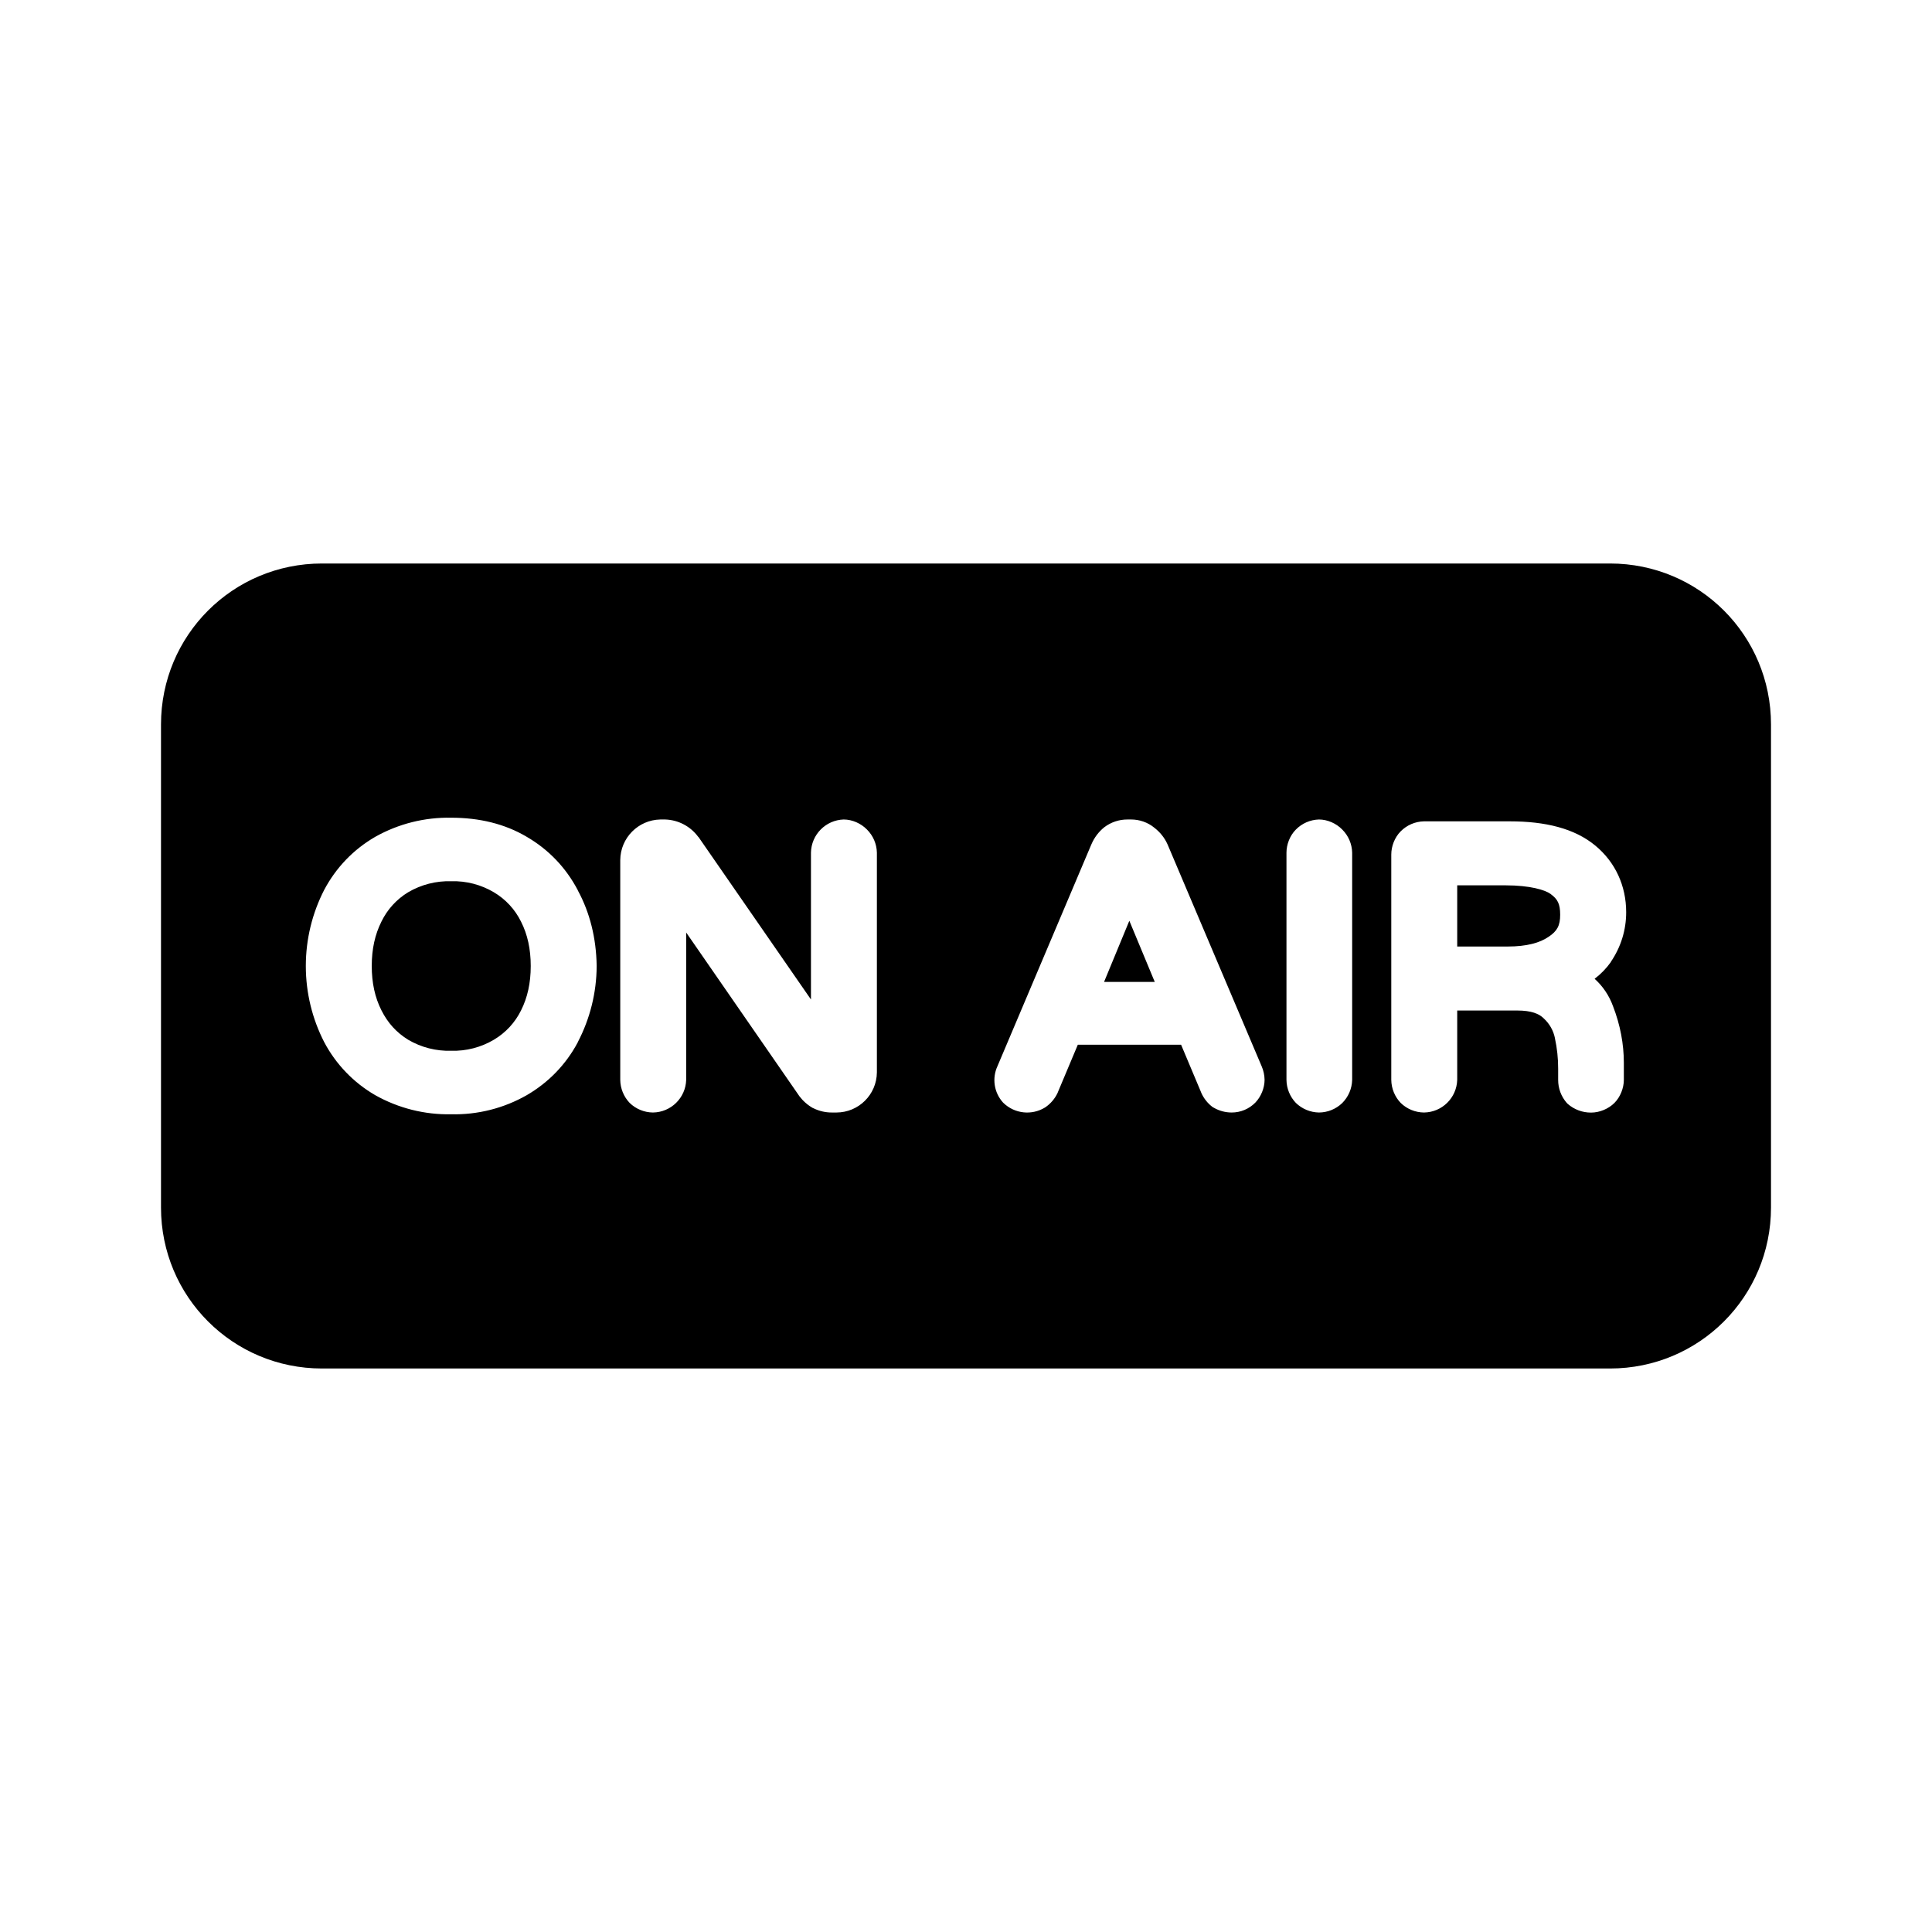
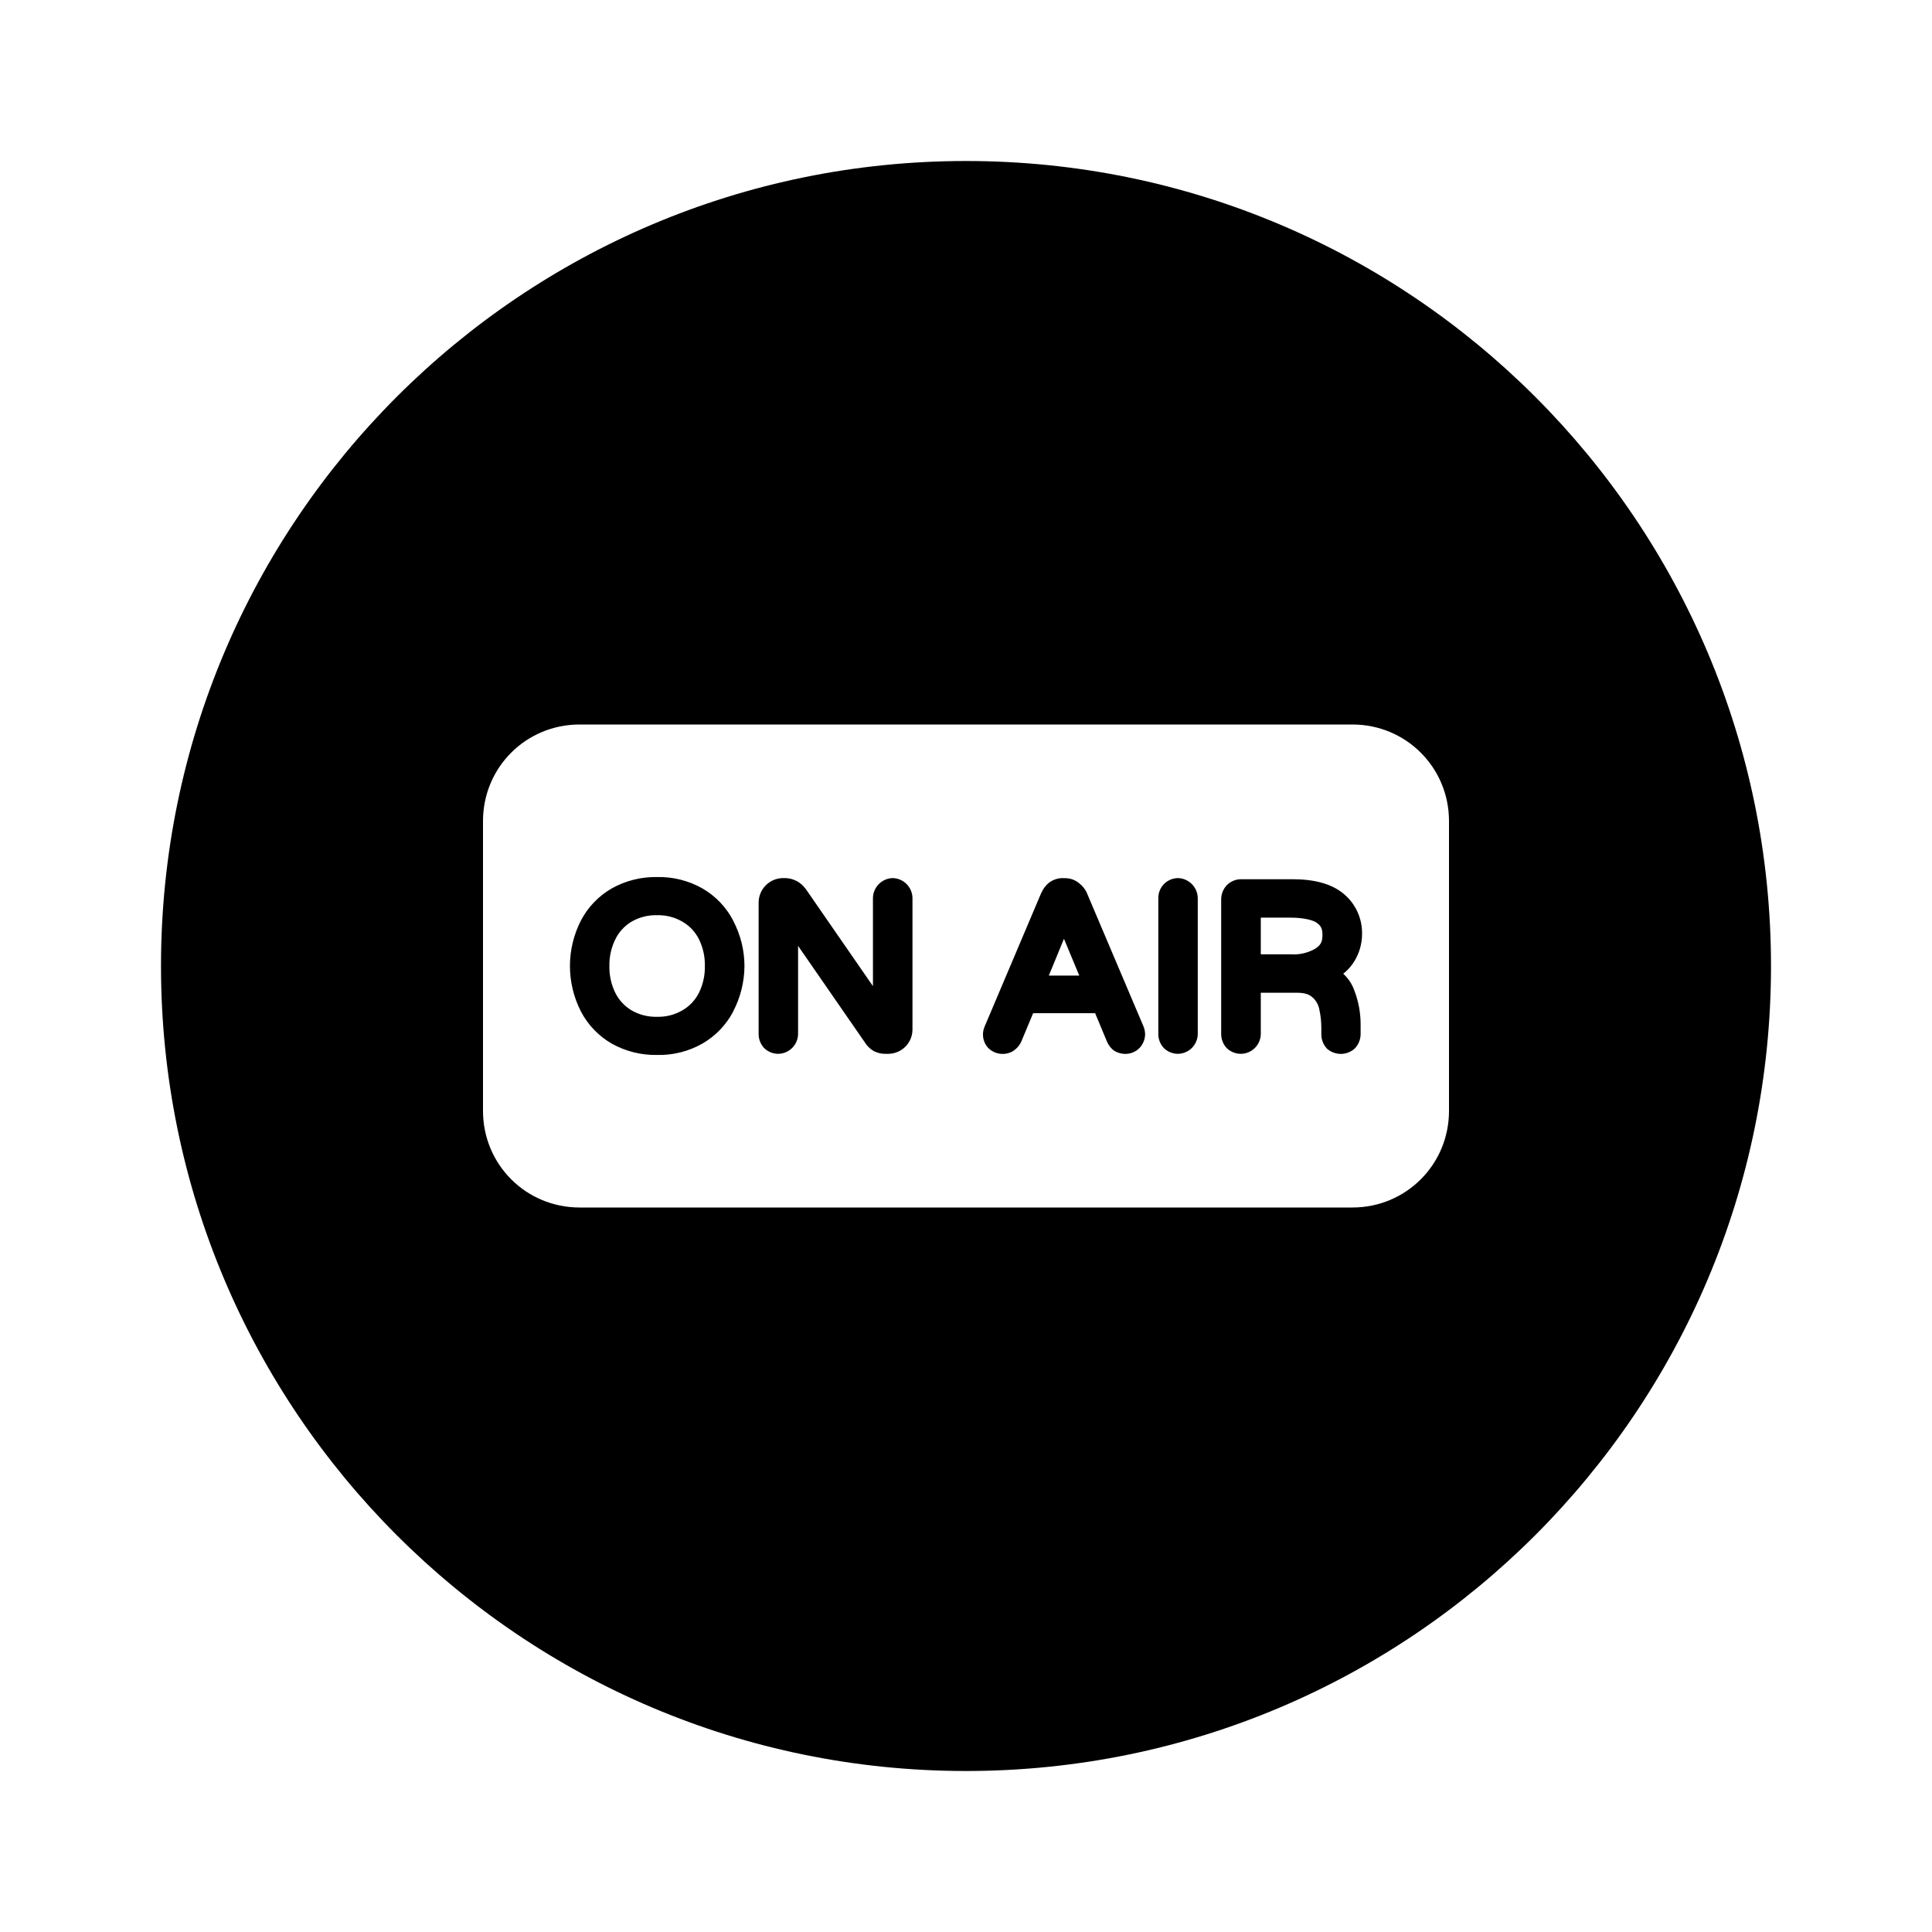
<svg xmlns="http://www.w3.org/2000/svg" viewBox="0 0 24 24">
-   <path d="M4 7c-1.108 0-2 .892-2 2v6c0 1.108.892 2 2 2h16c1.108 0 2-.892 2-2V9c0-1.108-.892-2-2-2H4zm1.605 3.158c.35 0 .666.076.938.237.272.158.487.383.635.664v.002c.15.277.228.591.234.935a.202.202 0 0 0 0 .002.202.202 0 0 0 0 .002.202.202 0 0 0 0 .002.202.202 0 0 0 0 .002 2.06 2.06 0 0 1-.234.941v.002c-.148.278-.364.5-.635.658a1.812 1.812 0 0 1-.938.237 1.85 1.85 0 0 1-.943-.237 1.653 1.653 0 0 1-.635-.66 2.07 2.07 0 0 1-.228-.941.202.202 0 0 1 0-.008 2.07 2.07 0 0 1 .228-.941c.148-.279.364-.503.635-.66a1.85 1.85 0 0 1 .944-.237zm2.598.022h.06a.53.53 0 0 1 .41.215.202.202 0 0 1 .007.007l1.394 2.014v-1.824a.42.42 0 0 1 .407-.412c.105 0 .214.048.289.125a.418.418 0 0 1 .123.287v2.73a.503.503 0 0 1-.502.498h-.055a.51.51 0 0 1-.229-.052.202.202 0 0 1-.01-.004.554.554 0 0 1-.167-.147.202.202 0 0 1-.004-.006l-1.402-2.027v1.83a.418.418 0 0 1-.413.406.42.42 0 0 1-.289-.119.422.422 0 0 1-.117-.287v-2.73a.508.508 0 0 1 .498-.504zm5.805 0h.045c.1 0 .205.035.285.101.07.054.128.124.164.205a.202.202 0 0 1 .002.004l1.168 2.754a.436.436 0 0 1 .037.17c0 .1-.044.21-.115.283a.41.41 0 0 1-.293.123.443.443 0 0 1-.22-.058.202.202 0 0 1-.018-.01.451.451 0 0 1-.141-.178.202.202 0 0 1-.002-.006l-.248-.59h-1.283l-.248.59a.202.202 0 0 1-.002.006.444.444 0 0 1-.155.182.202.202 0 0 1-.003.002.424.424 0 0 1-.516-.057.202.202 0 0 1-.006-.006.414.414 0 0 1-.068-.451l1.166-2.754a.202.202 0 0 1 .002-.004.544.544 0 0 1 .158-.209.473.473 0 0 1 .29-.097zm2.377 0c.105 0 .214.048.289.125a.418.418 0 0 1 .123.287v2.822a.42.42 0 0 1-.125.29.419.419 0 0 1-.287.116.422.422 0 0 1-.287-.119.422.422 0 0 1-.117-.287v-2.822c0-.1.041-.21.115-.285a.418.418 0 0 1 .289-.127zm1.305.023h1.066c.442 0 .803.088 1.06.3.249.205.385.5.385.829 0 .222-.066.434-.191.617h.002a.967.967 0 0 1-.203.21c.1.09.179.205.228.339.091.235.135.473.135.705v.211c0 .102-.044.214-.117.287s-.183.12-.29.12a.436.436 0 0 1-.29-.108.202.202 0 0 1-.012-.012.432.432 0 0 1-.107-.287v-.137a1.77 1.77 0 0 0-.04-.379.202.202 0 0 0 0-.002.453.453 0 0 0-.138-.244.202.202 0 0 0-.002-.002c-.056-.056-.151-.097-.328-.097h-.746v.861a.418.418 0 0 1-.412.406.42.42 0 0 1-.29-.119.422.422 0 0 1-.117-.287v-2.799c0-.1.04-.21.116-.287a.418.418 0 0 1 .29-.125zm-12.084.744a.998.998 0 0 0-.536.137.871.871 0 0 0-.332.365c-.08.16-.12.34-.12.551 0 .21.04.392.12.55.08.159.186.275.332.366a.998.998 0 0 0 .536.137.983.983 0 0 0 .529-.137.87.87 0 0 0 .338-.365c.08-.16.12-.34.12-.551 0-.21-.04-.392-.12-.55a.87.87 0 0 0-.338-.366.983.983 0 0 0-.53-.137zm12.496.051v.76h.627c.236 0 .4-.046.507-.12a.202.202 0 0 0 .002-.001c.107-.072.143-.14.143-.274 0-.135-.032-.194-.117-.256a.202.202 0 0 0-.002-.002c-.068-.05-.257-.107-.557-.107h-.603zm-4.073.44-.314.76h.63l-.316-.76z" />
+   <path style="fill:#000;stroke-width:.756" d="M12 2A10 10 0 0 0 2 12a10 10 0 0 0 10 10 10 10 0 0 0 10-10A10 10 0 0 0 12 2zM7.2 9h9.6c.666 0 1.2.534 1.2 1.2v3.6c0 .666-.534 1.2-1.2 1.2H7.2c-.666 0-1.2-.534-1.2-1.2v-3.6C6 9.533 6.534 9 7.2 9zm.962 1.895a1.11 1.11 0 0 0-.564.142.989.989 0 0 0-.381.397 1.242 1.242 0 0 0-.137.564.121.121 0 0 0 0 .004 1.242 1.242 0 0 0 .137.564.992.992 0 0 0 .38.397 1.11 1.11 0 0 0 .565.142 1.087 1.087 0 0 0 .565-.142.992.992 0 0 0 .38-.395v-.002a1.236 1.236 0 0 0 .141-.564.121.121 0 0 0 0-.002.121.121 0 0 0 0-.002 1.207 1.207 0 0 0-.14-.56v-.002a.986.986 0 0 0-.381-.399 1.093 1.093 0 0 0-.563-.142h-.002zm1.56.013a.305.305 0 0 0-.298.303v1.637a.253.253 0 0 0 .07.173.252.252 0 0 0 .172.07.25.25 0 0 0 .248-.243V11.75l.842 1.217a.121.121 0 0 0 .002.004.332.332 0 0 0 .1.088.121.121 0 0 0 .005.002.306.306 0 0 0 .139.03h.033a.302.302 0 0 0 .3-.298v-1.639a.25.25 0 0 0-.073-.172.25.25 0 0 0-.174-.074.252.252 0 0 0-.244.246v1.096l-.836-1.209a.121.121 0 0 0-.004-.004.318.318 0 0 0-.246-.129h-.035zm3.483 0a.284.284 0 0 0-.176.059.326.326 0 0 0-.093.125.121.121 0 0 1-.002.002l-.7 1.652a.248.248 0 0 0 .041.272.121.121 0 0 0 .004.003.254.254 0 0 0 .309.034.121.121 0 0 1 .002-.002.266.266 0 0 0 .094-.108.121.121 0 0 0 .002-.004l.148-.355h.77l.148.355a.121.121 0 0 0 .002.004.27.27 0 0 0 .084.106.121.121 0 0 0 .01.006.266.266 0 0 0 .132.035.246.246 0 0 0 .176-.074.254.254 0 0 0 .069-.17.262.262 0 0 0-.022-.102l-.701-1.652a.121.121 0 0 1 0-.002.326.326 0 0 0-.1-.123.27.27 0 0 0-.17-.06h-.027zm1.426 0a.25.25 0 0 0-.174.076.248.248 0 0 0-.068.17v1.694a.253.253 0 0 0 .07.173.253.253 0 0 0 .172.07.251.251 0 0 0 .172-.07.252.252 0 0 0 .076-.173v-1.694a.25.25 0 0 0-.074-.172.25.25 0 0 0-.174-.074zm.783.014a.25.25 0 0 0-.174.074.256.256 0 0 0-.07.174v1.678a.253.253 0 0 0 .07.173.252.252 0 0 0 .174.07.25.25 0 0 0 .248-.243v-.516h.447c.107 0 .162.025.196.059a.121.121 0 0 0 .002 0 .272.272 0 0 1 .082.146.121.121 0 0 0 0 .002 1.062 1.062 0 0 1 .025.227v.082a.26.26 0 0 0 .065.173.121.121 0 0 0 .005.006.262.262 0 0 0 .174.065c.064 0 .13-.027.174-.07a.258.258 0 0 0 .07-.174v-.125c0-.14-.025-.283-.08-.424a.505.505 0 0 0-.136-.203.58.58 0 0 0 .12-.127.647.647 0 0 0 .114-.37.633.633 0 0 0-.23-.497c-.155-.128-.372-.18-.637-.18h-.639zm-7.252.447h.002a.59.59 0 0 1 .316.082.522.522 0 0 1 .204.219.72.72 0 0 1 .072.33.72.72 0 0 1-.072.33.522.522 0 0 1-.204.219.59.59 0 0 1-.316.082.599.599 0 0 1-.322-.082.525.525 0 0 1-.2-.219.72.72 0 0 1-.072-.33.72.72 0 0 1 .073-.33.523.523 0 0 1 .199-.219.599.599 0 0 1 .32-.082zm7.5.03h.361c.18 0 .294.034.334.064a.121.121 0 0 0 .002.002c.051.037.069.071.069.152 0 .08-.02.121-.084.164a.121.121 0 0 0-.002.002.534.534 0 0 1-.305.072h-.375v-.457zm-2.445.263.19.457h-.378l.188-.457z" />
</svg>
